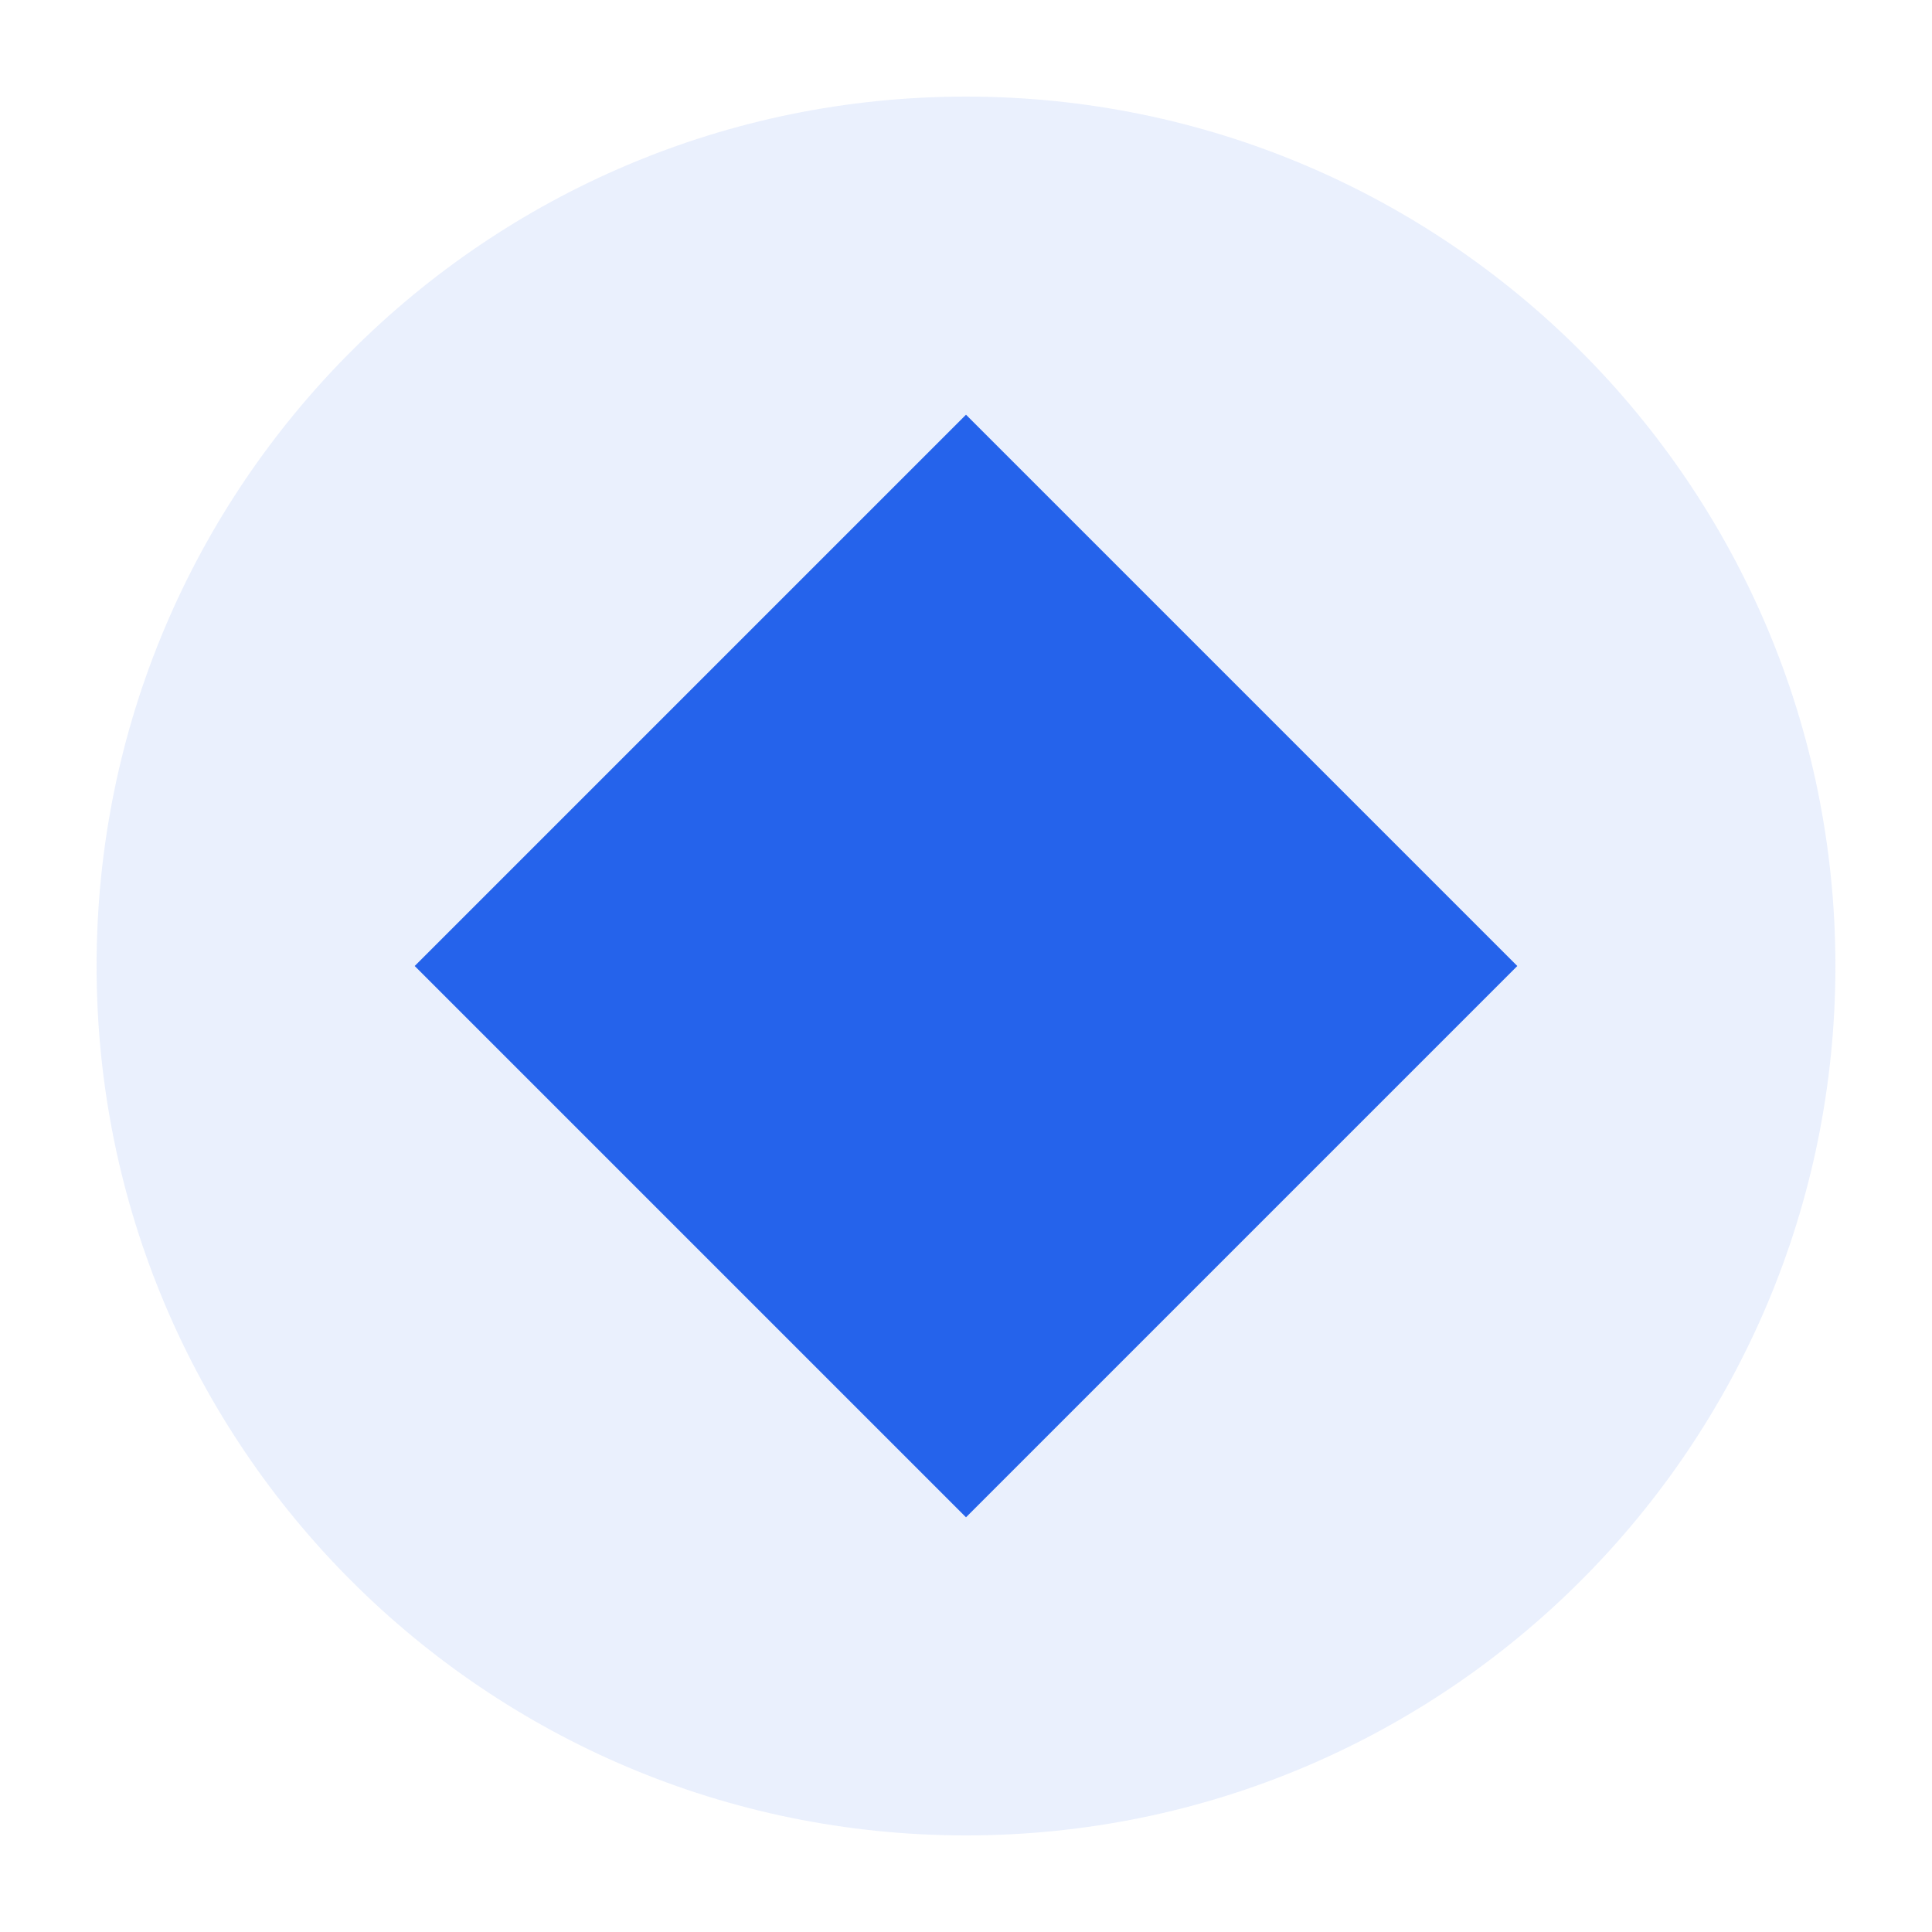
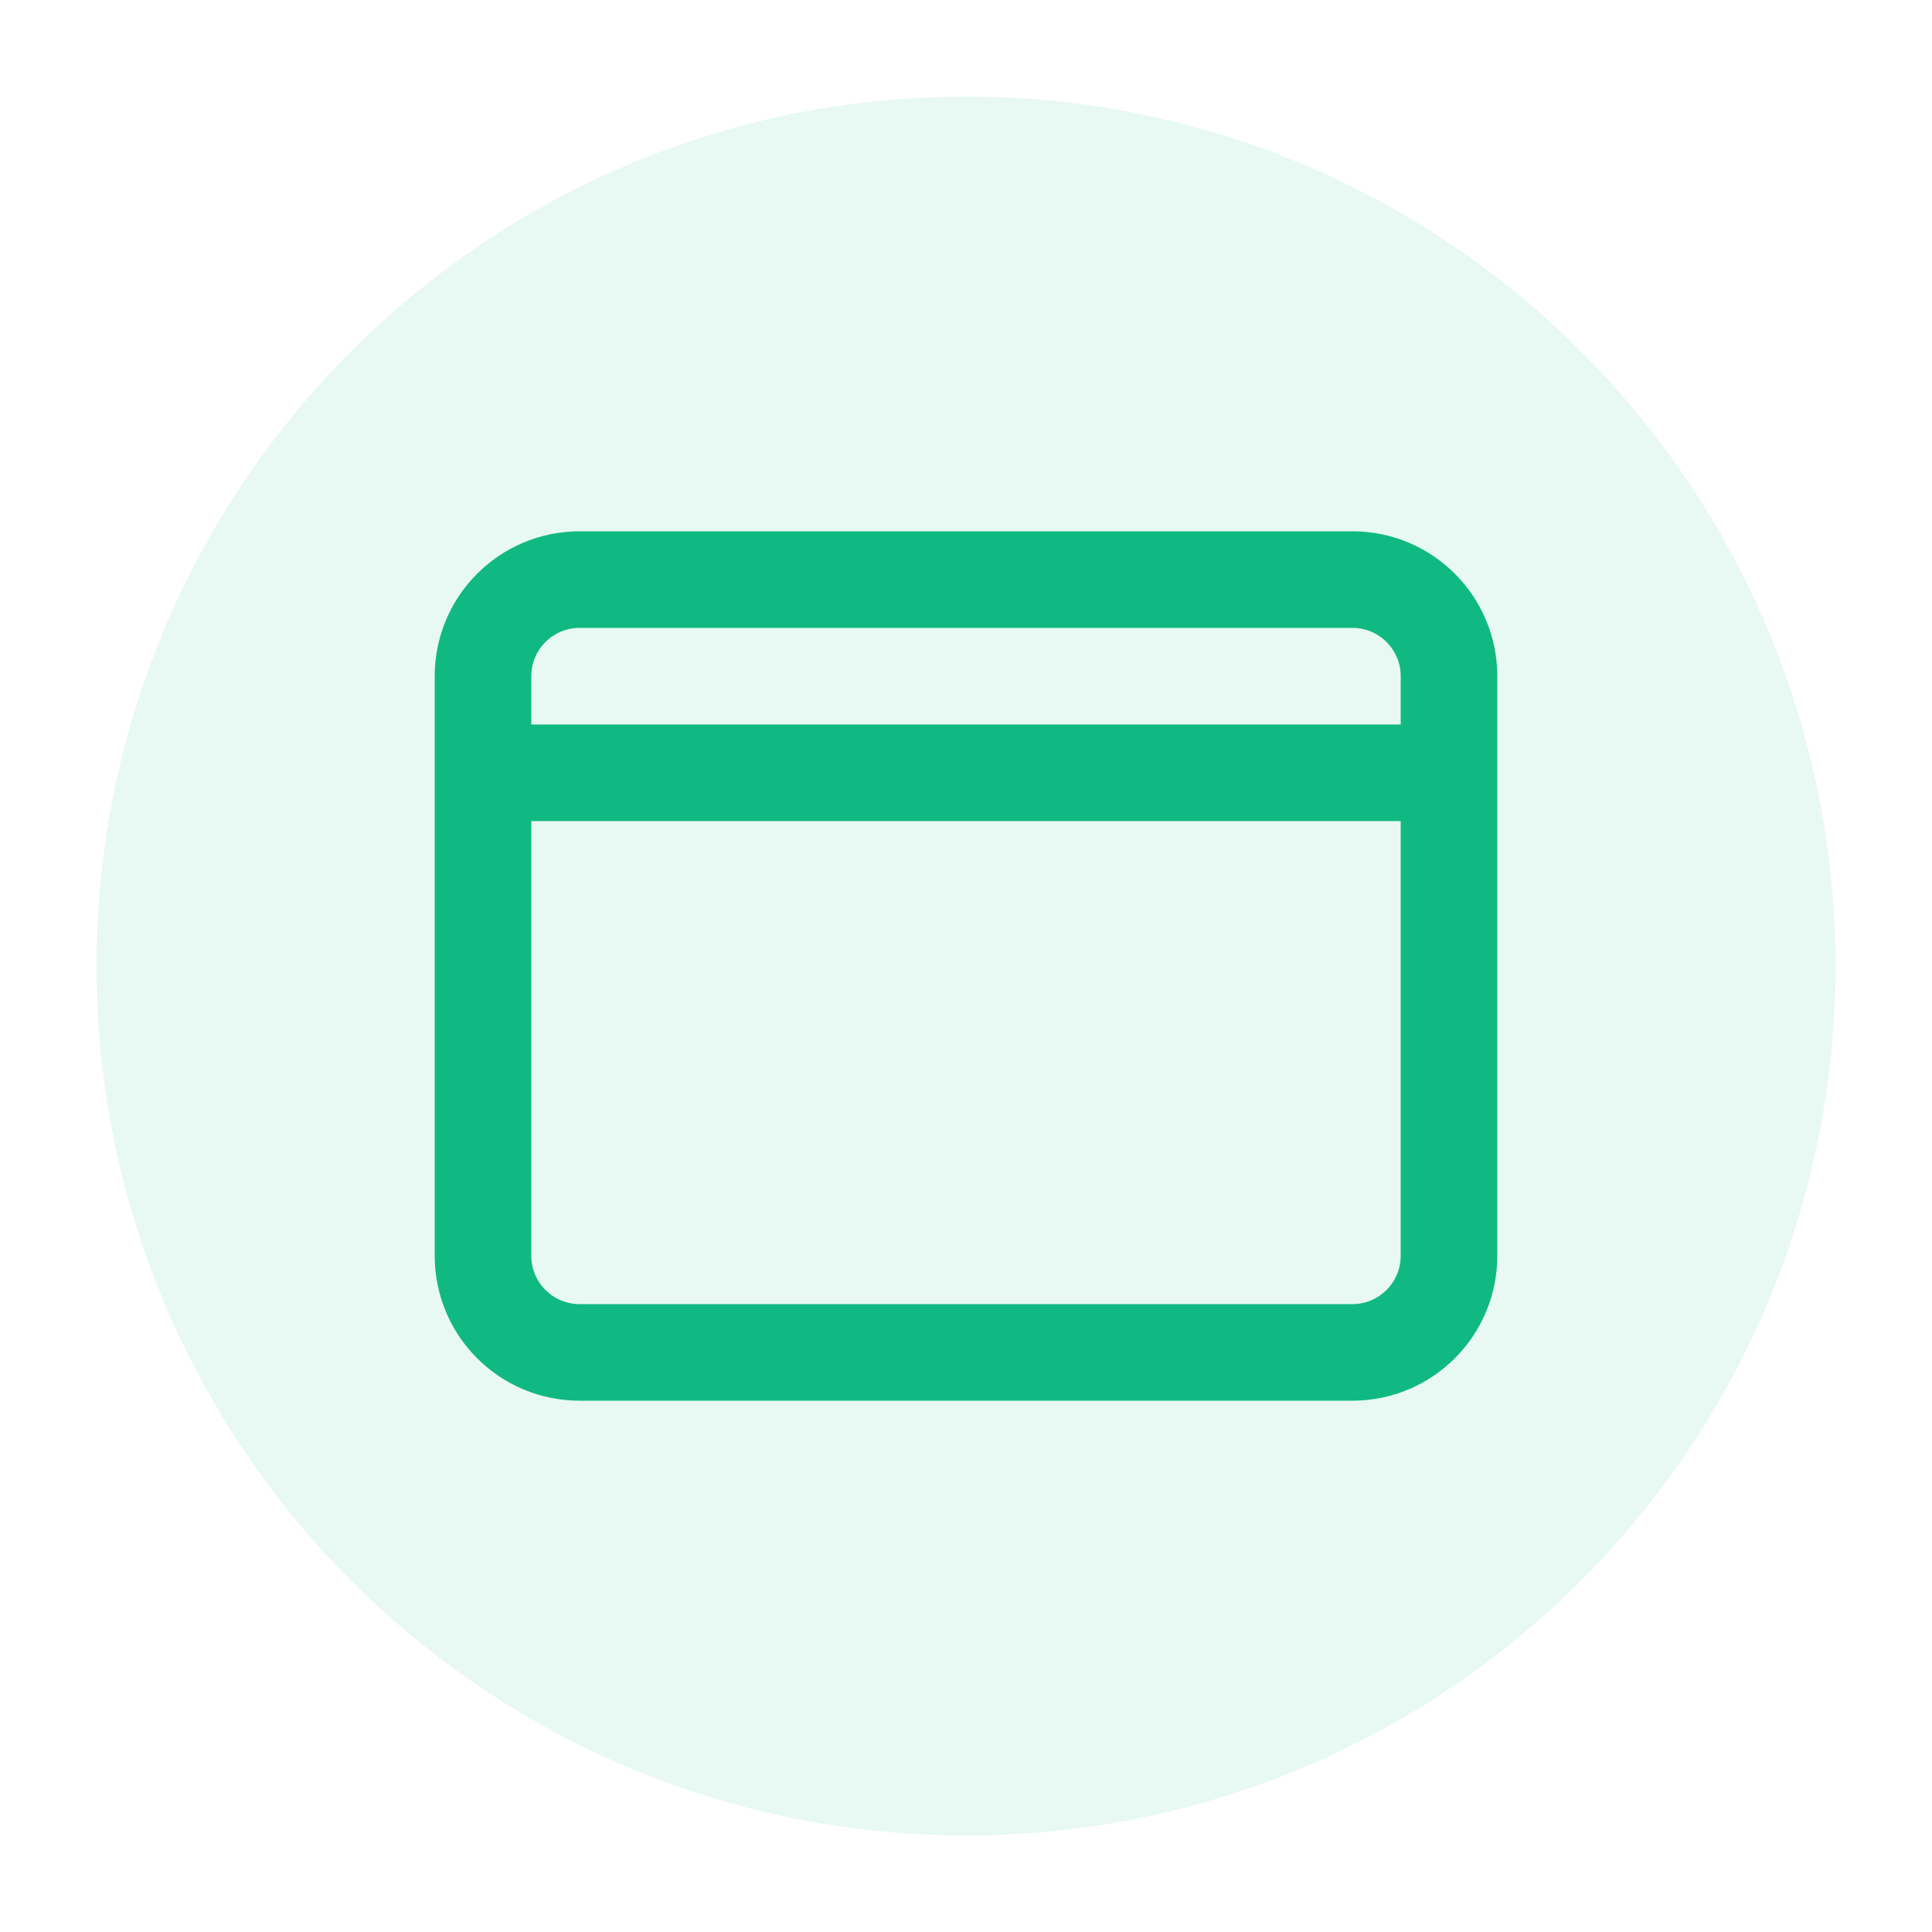
- <svg xmlns="http://www.w3.org/2000/svg" viewBox="0 0 40 40" width="40" height="40">
-   <circle cx="20" cy="20" r="18" fill="#2563eb" opacity="0.1" />
-   <path d="M10 20 L20 10 L30 20 L20 30 Z" fill="#2563eb" stroke="#2563eb" stroke-width="2" />
+ <svg xmlns="http://www.w3.org/2000/svg" viewBox="80 0 40 40" width="40" height="40">
+   <circle cx="100" cy="20" r="18" fill="#10b981" opacity="0.1" />
+   <rect x="90" y="12" width="20" height="16" fill="none" stroke="#10b981" stroke-width="2" rx="2" />
+   <line x1="90" y1="16" x2="110" y2="16" stroke="#10b981" stroke-width="2" />
</svg>
